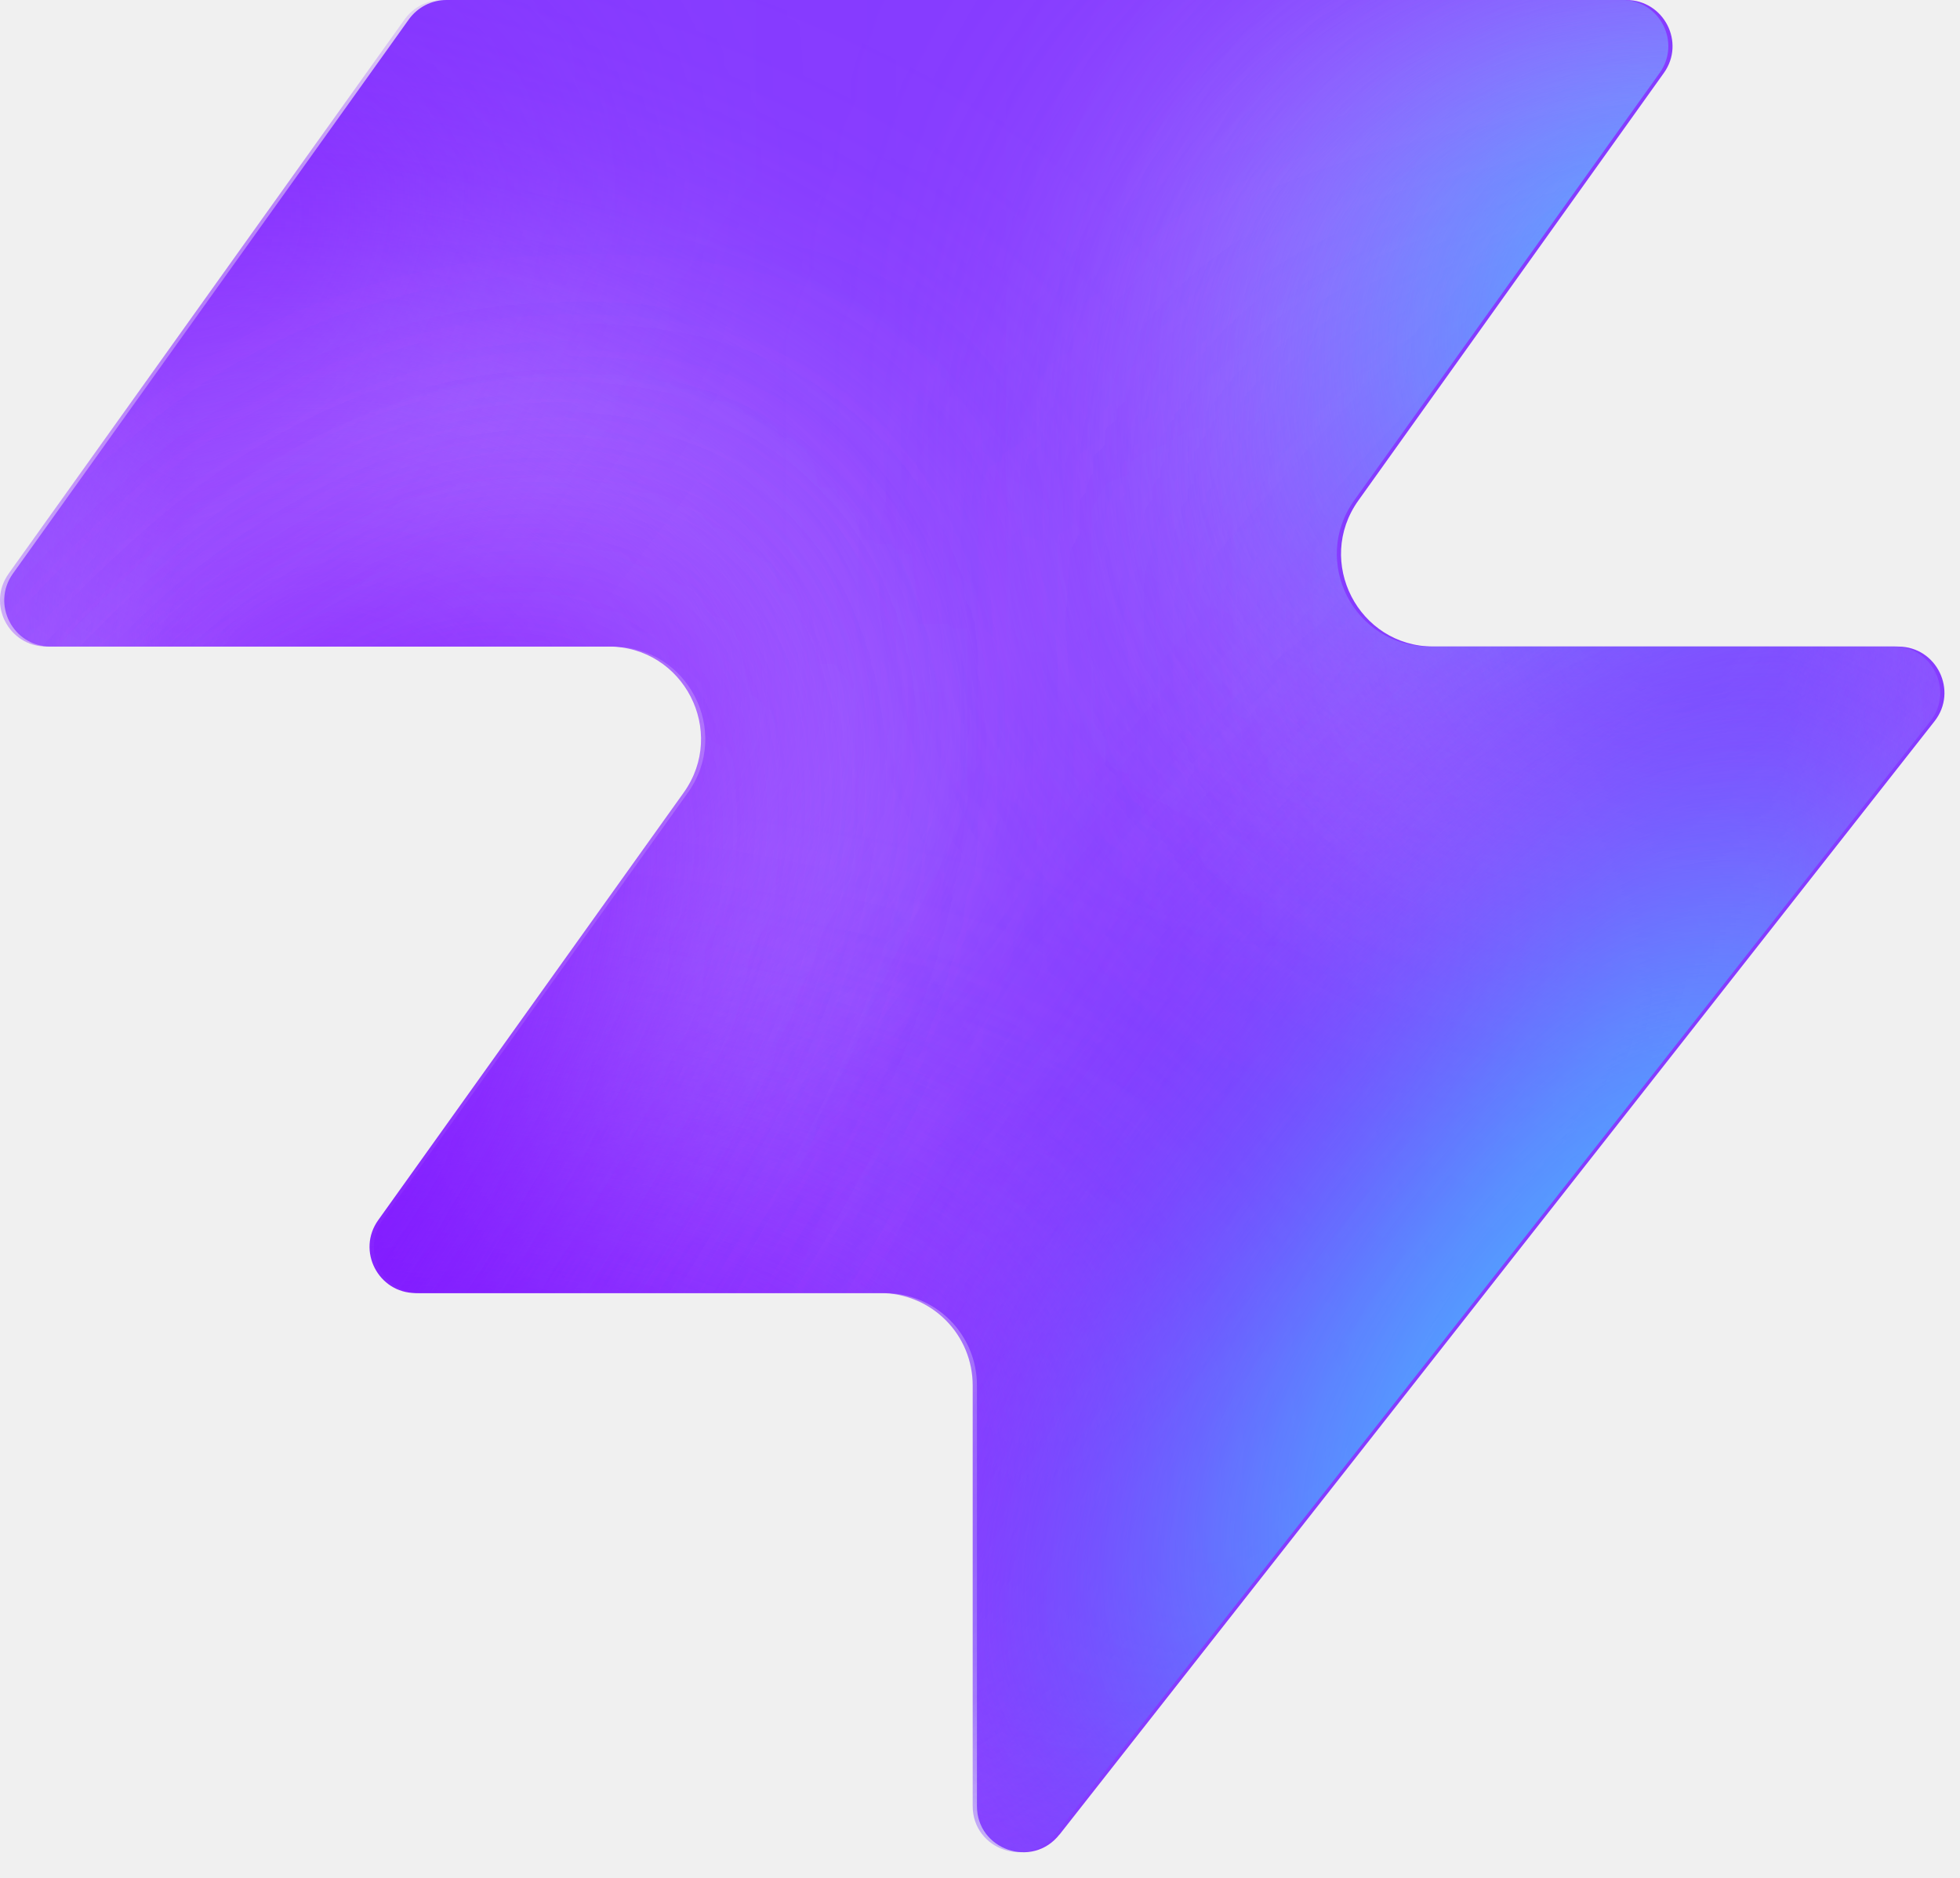
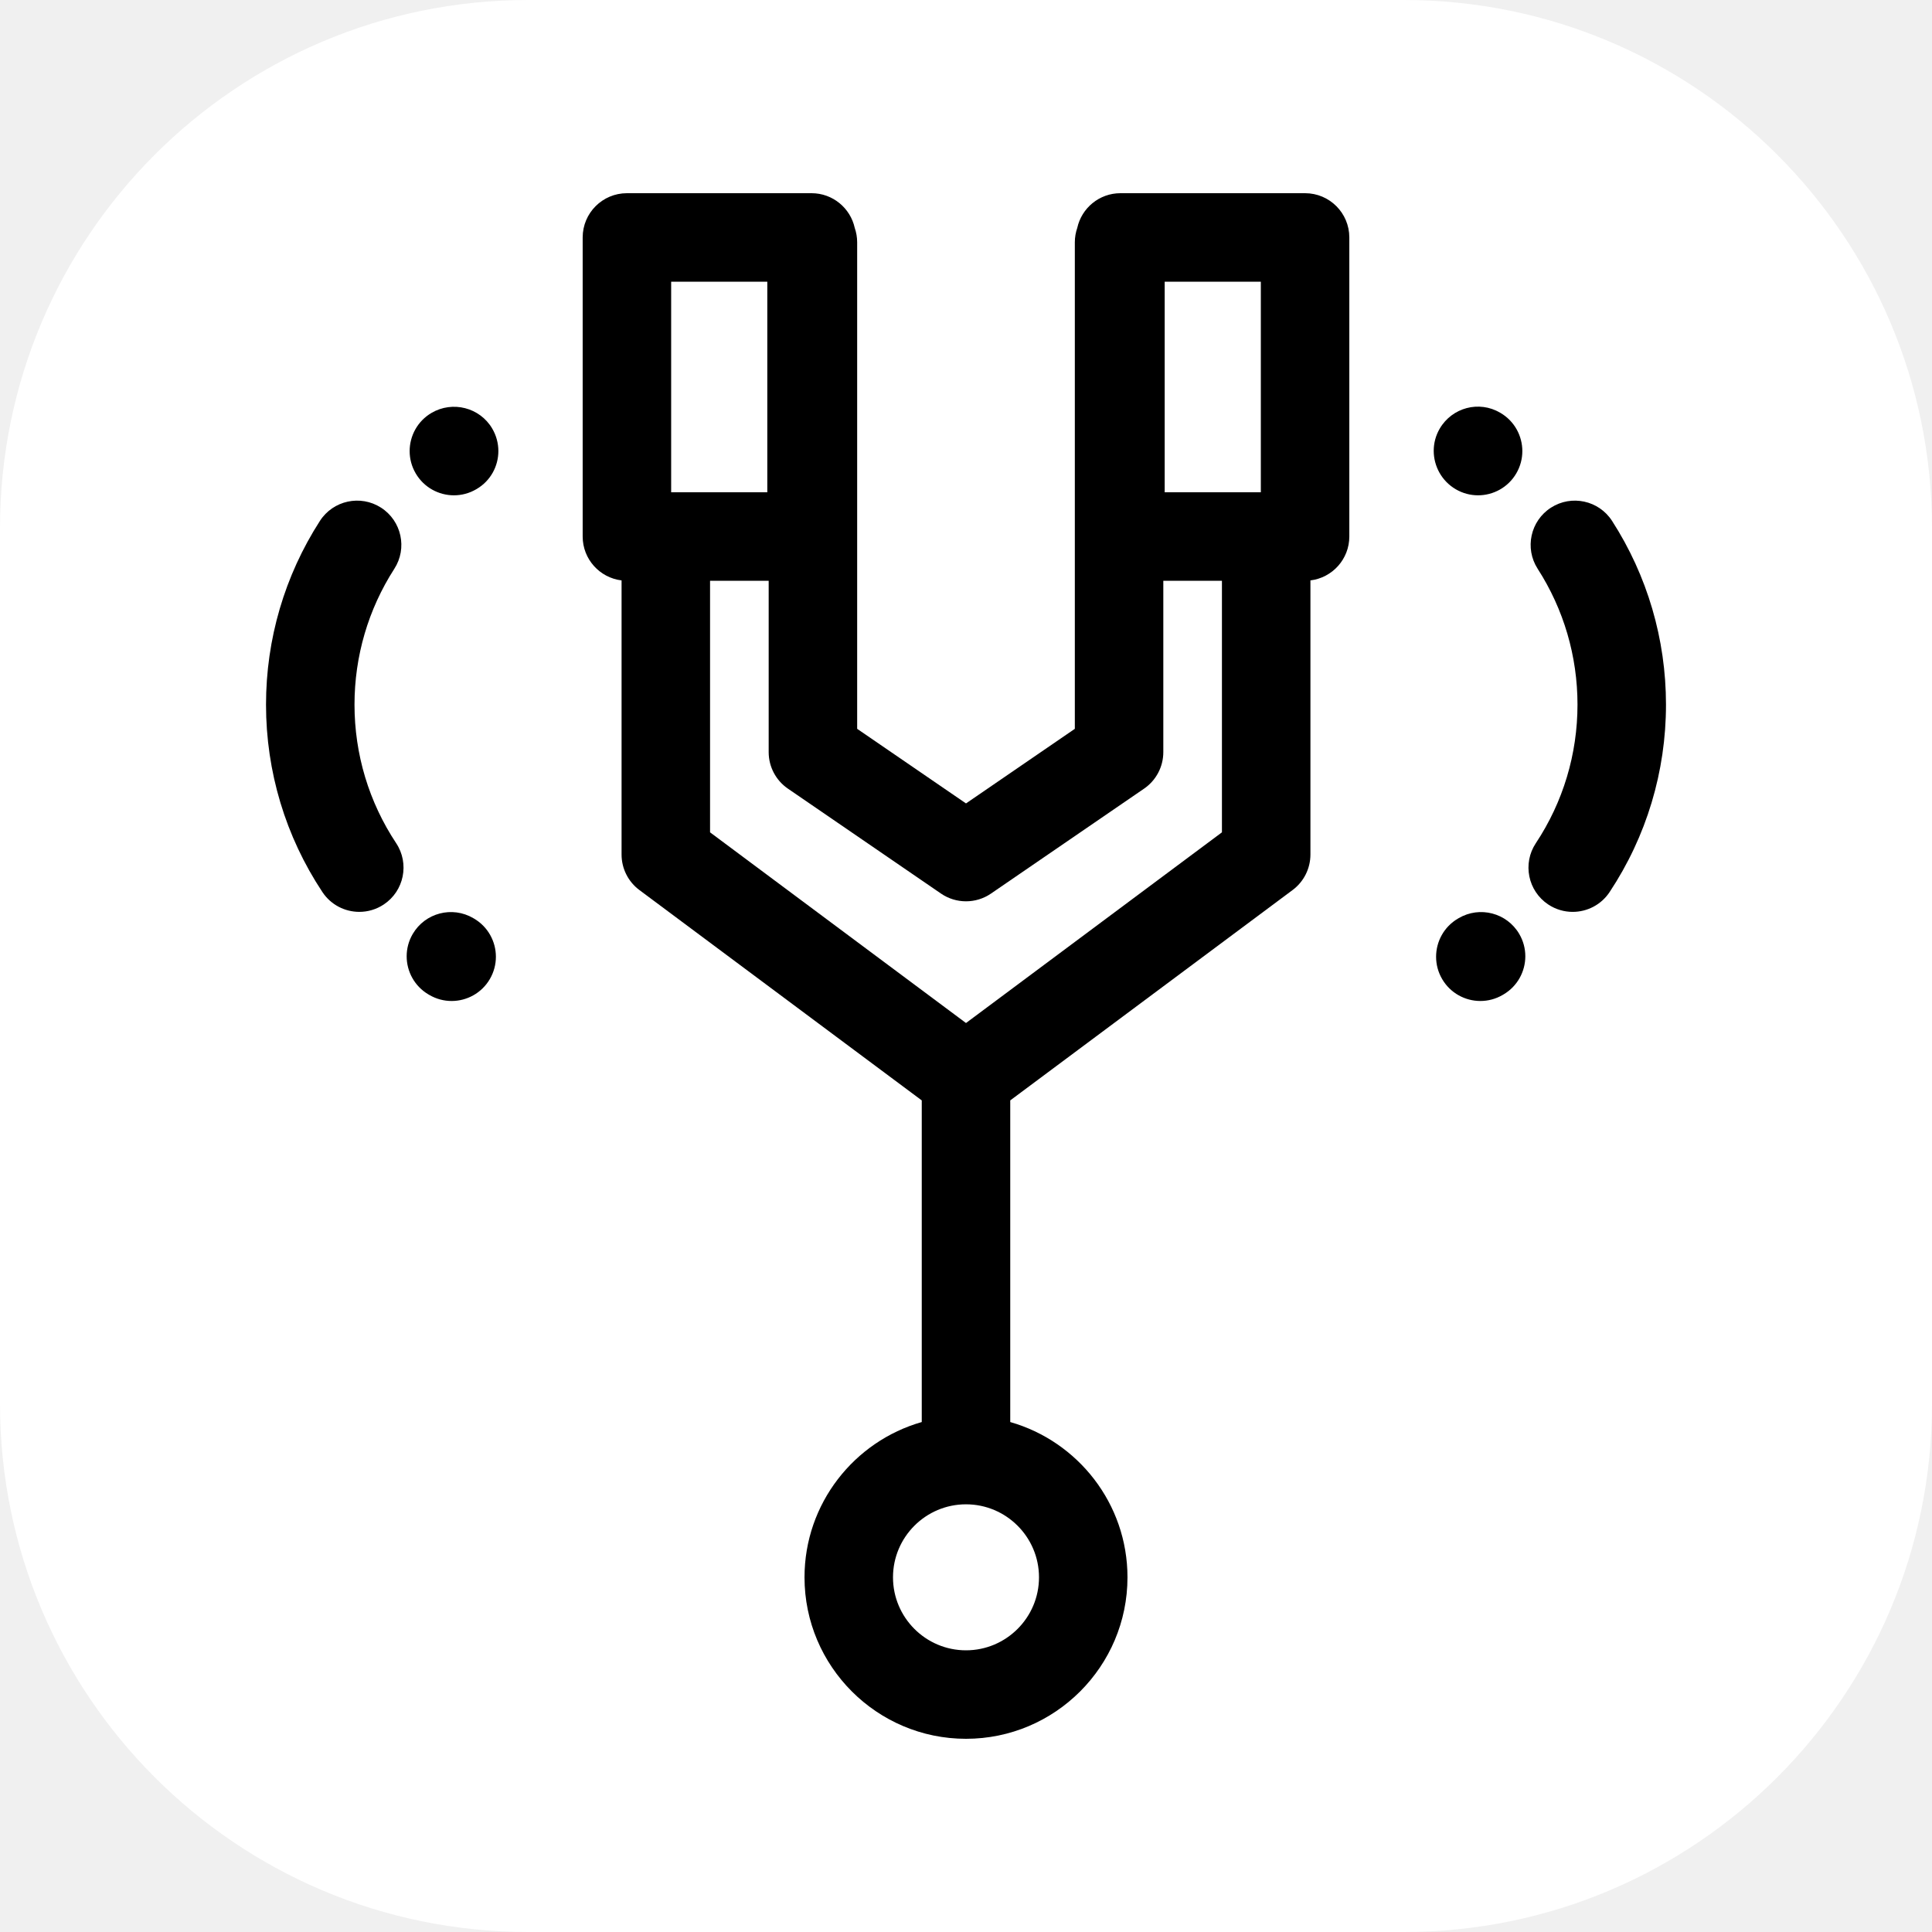
- <svg xmlns="http://www.w3.org/2000/svg" width="48" height="46" fill="none" viewBox="0 0 48 46">
-   <path fill="#863bff" d="M25.946 44.938c-.664.845-2.021.375-2.021-.698V33.937a2.26 2.26 0 0 0-2.262-2.262H10.287c-.92 0-1.456-1.04-.92-1.788l7.48-10.471c1.07-1.497 0-3.578-1.842-3.578H1.237c-.92 0-1.456-1.04-.92-1.788L10.013.474c.214-.297.556-.474.92-.474h28.894c.92 0 1.456 1.04.92 1.788l-7.48 10.471c-1.07 1.498 0 3.579 1.842 3.579h11.377c.943 0 1.473 1.088.89 1.83L25.947 44.94z" style="fill:#863bff;fill:color(display-p3 .525 .23 1);fill-opacity:1" />
-   <mask id="a" width="48" height="46" x="0" y="0" maskUnits="userSpaceOnUse" style="mask-type:alpha">
-     <path fill="#000" d="M25.842 44.938c-.664.844-2.021.375-2.021-.698V33.937a2.26 2.26 0 0 0-2.262-2.262H10.183c-.92 0-1.456-1.04-.92-1.788l7.48-10.471c1.07-1.498 0-3.579-1.842-3.579H1.133c-.92 0-1.456-1.04-.92-1.787L9.91.473c.214-.297.556-.474.92-.474h28.894c.92 0 1.456 1.04.92 1.788l-7.48 10.471c-1.07 1.498 0 3.578 1.842 3.578h11.377c.943 0 1.473 1.088.89 1.832L25.843 44.94z" style="fill:#000;fill-opacity:1" />
-   </mask>
-   <g mask="url(#a)">
-     <g filter="url(#b)">
-       <ellipse cx="5.508" cy="14.704" fill="#ede6ff" rx="5.508" ry="14.704" style="fill:#ede6ff;fill:color(display-p3 .927 .903 1);fill-opacity:1" transform="matrix(.00324 1 1 -.00324 -4.47 31.516)" />
-     </g>
-     <g filter="url(#c)">
-       <ellipse cx="10.399" cy="29.851" fill="#ede6ff" rx="10.399" ry="29.851" style="fill:#ede6ff;fill:color(display-p3 .927 .903 1);fill-opacity:1" transform="matrix(.00324 1 1 -.00324 -39.328 7.883)" />
-     </g>
-     <g filter="url(#d)">
-       <ellipse cx="5.508" cy="30.487" fill="#7e14ff" rx="5.508" ry="30.487" style="fill:#7e14ff;fill:color(display-p3 .492 .077 1);fill-opacity:1" transform="rotate(89.814 -25.913 -14.639)scale(1 -1)" />
-     </g>
-     <g filter="url(#e)">
-       <ellipse cx="5.508" cy="30.599" fill="#7e14ff" rx="5.508" ry="30.599" style="fill:#7e14ff;fill:color(display-p3 .492 .077 1);fill-opacity:1" transform="rotate(89.814 -32.644 -3.334)scale(1 -1)" />
-     </g>
-     <g filter="url(#f)">
-       <ellipse cx="5.508" cy="30.599" fill="#7e14ff" rx="5.508" ry="30.599" style="fill:#7e14ff;fill:color(display-p3 .492 .077 1);fill-opacity:1" transform="matrix(.00324 1 1 -.00324 -34.34 30.47)" />
-     </g>
-     <g filter="url(#g)">
-       <ellipse cx="14.072" cy="22.078" fill="#ede6ff" rx="14.072" ry="22.078" style="fill:#ede6ff;fill:color(display-p3 .927 .903 1);fill-opacity:1" transform="rotate(93.35 24.506 48.493)scale(-1 1)" />
-     </g>
-     <g filter="url(#h)">
-       <ellipse cx="3.47" cy="21.501" fill="#7e14ff" rx="3.47" ry="21.501" style="fill:#7e14ff;fill:color(display-p3 .492 .077 1);fill-opacity:1" transform="rotate(89.009 28.708 47.59)scale(-1 1)" />
-     </g>
-     <g filter="url(#i)">
-       <ellipse cx="3.47" cy="21.501" fill="#7e14ff" rx="3.47" ry="21.501" style="fill:#7e14ff;fill:color(display-p3 .492 .077 1);fill-opacity:1" transform="rotate(89.009 28.708 47.59)scale(-1 1)" />
-     </g>
-     <g filter="url(#j)">
-       <ellipse cx=".387" cy="8.972" fill="#7e14ff" rx="4.407" ry="29.108" style="fill:#7e14ff;fill:color(display-p3 .492 .077 1);fill-opacity:1" transform="rotate(39.51 .387 8.972)" />
-     </g>
-     <g filter="url(#k)">
-       <ellipse cx="47.523" cy="-6.092" fill="#7e14ff" rx="4.407" ry="29.108" style="fill:#7e14ff;fill:color(display-p3 .492 .077 1);fill-opacity:1" transform="rotate(37.892 47.523 -6.092)" />
-     </g>
-     <g filter="url(#l)">
-       <ellipse cx="41.412" cy="6.333" fill="#47bfff" rx="5.971" ry="9.665" style="fill:#47bfff;fill:color(display-p3 .28 .748 1);fill-opacity:1" transform="rotate(37.892 41.412 6.333)" />
-     </g>
-     <g filter="url(#m)">
-       <ellipse cx="-1.879" cy="38.332" fill="#7e14ff" rx="4.407" ry="29.108" style="fill:#7e14ff;fill:color(display-p3 .492 .077 1);fill-opacity:1" transform="rotate(37.892 -1.88 38.332)" />
-     </g>
-     <g filter="url(#n)">
-       <ellipse cx="-1.879" cy="38.332" fill="#7e14ff" rx="4.407" ry="29.108" style="fill:#7e14ff;fill:color(display-p3 .492 .077 1);fill-opacity:1" transform="rotate(37.892 -1.88 38.332)" />
-     </g>
-     <g filter="url(#o)">
-       <ellipse cx="35.651" cy="29.907" fill="#7e14ff" rx="4.407" ry="29.108" style="fill:#7e14ff;fill:color(display-p3 .492 .077 1);fill-opacity:1" transform="rotate(37.892 35.651 29.907)" />
-     </g>
-     <g filter="url(#p)">
-       <ellipse cx="38.418" cy="32.4" fill="#47bfff" rx="5.971" ry="15.297" style="fill:#47bfff;fill:color(display-p3 .28 .748 1);fill-opacity:1" transform="rotate(37.892 38.418 32.4)" />
-     </g>
+ <svg xmlns="http://www.w3.org/2000/svg" viewBox="0 0 512 512">
+   <rect x="0" y="0" width="512" height="512" rx="140" ry="140" fill="#ffffff" />
+   <g fill="#000000" transform="translate(256,256) scale(0.8) translate(-256,-256)">
+     <path d="M368.323,0H307.16c-7.005,0-12.853,4.918-14.303,11.487c-0.513,1.493-0.805,3.089-0.805,4.756v161.19L256,202.146       l-36.053-24.713V16.243c0-1.668-0.292-3.262-0.805-4.756C217.691,4.918,211.844,0,204.838,0h-61.164       c-8.094,0-14.656,6.561-14.656,14.656v99.073c0,7.493,5.628,13.662,12.885,14.539v90.812c0,4.63,2.188,8.987,5.899,11.752       l93.541,69.69V407.07c-22.391,6.39-38.838,27.022-38.838,51.436c0,29.496,23.997,53.494,53.494,53.494       s53.494-23.997,53.494-53.494c0-24.414-16.447-45.046-38.838-51.436V300.521l93.541-69.69c3.712-2.766,5.899-7.123,5.899-11.752       v-90.812c7.258-0.876,12.885-7.045,12.885-14.539V14.656C382.979,6.561,376.418,0,368.323,0z M158.329,29.312h31.851v69.762       h-31.851V29.312z M280.181,458.506c0,13.334-10.848,24.182-24.182,24.182s-24.182-10.848-24.182-24.182       c0-13.334,10.848-24.182,24.182-24.182S280.181,445.173,280.181,458.506z M255.999,274.888l-84.784-63.166v-83.337h19.419v56.771       c0,4.833,2.383,9.356,6.369,12.088l50.709,34.759c4.993,3.424,11.578,3.424,16.573,0l50.709-34.759       c3.986-2.732,6.369-7.255,6.369-12.088v-56.771h19.419v83.337h0L255.999,274.888z M353.668,99.073h-31.851V29.312h31.851V99.073z" />
+     <path d="M433.052,72.778l-0.114-0.066c-6.982-4.096-15.904-1.722-19.999,5.258c-1.357,2.316-2.002,4.854-2.002,7.36       c0,5.059,2.617,9.994,7.285,12.732c2.33,1.367,4.882,2.017,7.401,2.017c5.03,0,9.926-2.591,12.655-7.243       c1.366-2.329,2.015-4.879,2.017-7.397C440.297,80.408,437.706,75.508,433.052,72.778z" />
+     <path d="M470.024,108.564c-4.382-6.806-13.451-8.77-20.256-4.389c-6.806,4.382-8.771,13.451-4.389,20.256       c8.626,13.4,13.187,28.951,13.187,44.973c0,16.419-4.772,32.294-13.8,45.911c-4.473,6.746-2.629,15.841,4.117,20.313       c2.492,1.652,5.304,2.443,8.086,2.443c4.748,0,9.408-2.304,12.229-6.558c12.221-18.433,18.682-39.909,18.682-62.107       C487.877,147.744,481.702,126.705,470.024,108.564z" />
+     <path d="M439.266,245.376c-4.096-6.981-13.073-9.321-20.058-5.226l-0.243,0.142c-4.653,2.73-7.244,7.63-7.241,12.661       c0,2.518,0.651,5.068,2.017,7.395c2.729,4.652,7.625,7.243,12.655,7.243c2.519,0,5.072-0.649,7.401-2.017l0.243-0.142       c4.653-2.729,7.244-7.63,7.243-12.66C441.283,250.255,440.632,247.705,439.266,245.376z" />
+     <path d="M99.06,77.973c-4.096-6.984-13.133-9.289-20.115-5.194c-4.653,2.73-7.244,7.63-7.243,12.661       c0,2.518,0.651,5.068,2.017,7.397c2.729,4.652,7.625,7.243,12.655,7.243c2.519,0,5.072-0.651,7.401-2.017l0.114-0.066       c4.637-2.719,7.2-7.579,7.202-12.581C101.091,82.886,100.435,80.32,99.06,77.973z" />
+     <path d="M67.234,215.313c-9.029-13.614-13.801-29.489-13.801-45.909c0-16.022,4.559-31.573,13.187-44.973       c4.382-6.806,2.417-15.875-4.389-20.256c-6.806-4.381-15.875-2.417-20.257,4.389c-11.679,18.141-17.852,39.178-17.852,60.839       c0,22.198,6.46,43.674,18.682,62.107c2.821,4.255,7.48,6.558,12.229,6.558c2.78,0,5.593-0.791,8.086-2.443       C69.863,231.153,71.705,222.059,67.234,215.313z" />
+     <path d="M93.031,240.293l-0.243-0.142c-6.984-4.096-15.962-1.754-20.058,5.226c-1.367,2.332-2.017,4.886-2.017,7.407       c0.001,5.027,2.593,9.922,7.243,12.649l0.243,0.142c2.329,1.367,4.882,2.017,7.401,2.017c5.03,0,9.926-2.591,12.655-7.243       c1.367-2.332,2.018-4.886,2.017-7.407C100.272,247.914,97.681,243.021,93.031,240.293z" />
  </g>
-   <defs>
-     <filter id="b" width="60.045" height="41.654" x="-19.77" y="16.149" color-interpolation-filters="sRGB" filterUnits="userSpaceOnUse">
-       <feFlood flood-opacity="0" result="BackgroundImageFix" />
-       <feBlend in="SourceGraphic" in2="BackgroundImageFix" result="shape" />
-       <feGaussianBlur result="effect1_foregroundBlur_2002_17158" stdDeviation="7.659" />
-     </filter>
-     <filter id="c" width="90.34" height="51.437" x="-54.613" y="-7.533" color-interpolation-filters="sRGB" filterUnits="userSpaceOnUse">
-       <feFlood flood-opacity="0" result="BackgroundImageFix" />
-       <feBlend in="SourceGraphic" in2="BackgroundImageFix" result="shape" />
-       <feGaussianBlur result="effect1_foregroundBlur_2002_17158" stdDeviation="7.659" />
-     </filter>
-     <filter id="d" width="79.355" height="29.4" x="-49.64" y="2.03" color-interpolation-filters="sRGB" filterUnits="userSpaceOnUse">
-       <feFlood flood-opacity="0" result="BackgroundImageFix" />
-       <feBlend in="SourceGraphic" in2="BackgroundImageFix" result="shape" />
-       <feGaussianBlur result="effect1_foregroundBlur_2002_17158" stdDeviation="4.596" />
-     </filter>
-     <filter id="e" width="79.579" height="29.4" x="-45.045" y="20.029" color-interpolation-filters="sRGB" filterUnits="userSpaceOnUse">
-       <feFlood flood-opacity="0" result="BackgroundImageFix" />
-       <feBlend in="SourceGraphic" in2="BackgroundImageFix" result="shape" />
-       <feGaussianBlur result="effect1_foregroundBlur_2002_17158" stdDeviation="4.596" />
-     </filter>
-     <filter id="f" width="79.579" height="29.4" x="-43.513" y="21.178" color-interpolation-filters="sRGB" filterUnits="userSpaceOnUse">
-       <feFlood flood-opacity="0" result="BackgroundImageFix" />
-       <feBlend in="SourceGraphic" in2="BackgroundImageFix" result="shape" />
-       <feGaussianBlur result="effect1_foregroundBlur_2002_17158" stdDeviation="4.596" />
-     </filter>
-     <filter id="g" width="74.749" height="58.852" x="15.756" y="-17.901" color-interpolation-filters="sRGB" filterUnits="userSpaceOnUse">
-       <feFlood flood-opacity="0" result="BackgroundImageFix" />
-       <feBlend in="SourceGraphic" in2="BackgroundImageFix" result="shape" />
-       <feGaussianBlur result="effect1_foregroundBlur_2002_17158" stdDeviation="7.659" />
-     </filter>
-     <filter id="h" width="61.377" height="25.362" x="23.548" y="2.284" color-interpolation-filters="sRGB" filterUnits="userSpaceOnUse">
-       <feFlood flood-opacity="0" result="BackgroundImageFix" />
-       <feBlend in="SourceGraphic" in2="BackgroundImageFix" result="shape" />
-       <feGaussianBlur result="effect1_foregroundBlur_2002_17158" stdDeviation="4.596" />
-     </filter>
-     <filter id="i" width="61.377" height="25.362" x="23.548" y="2.284" color-interpolation-filters="sRGB" filterUnits="userSpaceOnUse">
-       <feFlood flood-opacity="0" result="BackgroundImageFix" />
-       <feBlend in="SourceGraphic" in2="BackgroundImageFix" result="shape" />
-       <feGaussianBlur result="effect1_foregroundBlur_2002_17158" stdDeviation="4.596" />
-     </filter>
-     <filter id="j" width="56.045" height="63.649" x="-27.636" y="-22.853" color-interpolation-filters="sRGB" filterUnits="userSpaceOnUse">
-       <feFlood flood-opacity="0" result="BackgroundImageFix" />
-       <feBlend in="SourceGraphic" in2="BackgroundImageFix" result="shape" />
-       <feGaussianBlur result="effect1_foregroundBlur_2002_17158" stdDeviation="4.596" />
-     </filter>
-     <filter id="k" width="54.814" height="64.646" x="20.116" y="-38.415" color-interpolation-filters="sRGB" filterUnits="userSpaceOnUse">
-       <feFlood flood-opacity="0" result="BackgroundImageFix" />
-       <feBlend in="SourceGraphic" in2="BackgroundImageFix" result="shape" />
-       <feGaussianBlur result="effect1_foregroundBlur_2002_17158" stdDeviation="4.596" />
-     </filter>
-     <filter id="l" width="33.541" height="35.313" x="24.641" y="-11.323" color-interpolation-filters="sRGB" filterUnits="userSpaceOnUse">
-       <feFlood flood-opacity="0" result="BackgroundImageFix" />
-       <feBlend in="SourceGraphic" in2="BackgroundImageFix" result="shape" />
-       <feGaussianBlur result="effect1_foregroundBlur_2002_17158" stdDeviation="4.596" />
-     </filter>
-     <filter id="m" width="54.814" height="64.646" x="-29.286" y="6.009" color-interpolation-filters="sRGB" filterUnits="userSpaceOnUse">
-       <feFlood flood-opacity="0" result="BackgroundImageFix" />
-       <feBlend in="SourceGraphic" in2="BackgroundImageFix" result="shape" />
-       <feGaussianBlur result="effect1_foregroundBlur_2002_17158" stdDeviation="4.596" />
-     </filter>
-     <filter id="n" width="54.814" height="64.646" x="-29.286" y="6.009" color-interpolation-filters="sRGB" filterUnits="userSpaceOnUse">
-       <feFlood flood-opacity="0" result="BackgroundImageFix" />
-       <feBlend in="SourceGraphic" in2="BackgroundImageFix" result="shape" />
-       <feGaussianBlur result="effect1_foregroundBlur_2002_17158" stdDeviation="4.596" />
-     </filter>
-     <filter id="o" width="54.814" height="64.646" x="8.244" y="-2.416" color-interpolation-filters="sRGB" filterUnits="userSpaceOnUse">
-       <feFlood flood-opacity="0" result="BackgroundImageFix" />
-       <feBlend in="SourceGraphic" in2="BackgroundImageFix" result="shape" />
-       <feGaussianBlur result="effect1_foregroundBlur_2002_17158" stdDeviation="4.596" />
-     </filter>
-     <filter id="p" width="39.409" height="43.623" x="18.713" y="10.588" color-interpolation-filters="sRGB" filterUnits="userSpaceOnUse">
-       <feFlood flood-opacity="0" result="BackgroundImageFix" />
-       <feBlend in="SourceGraphic" in2="BackgroundImageFix" result="shape" />
-       <feGaussianBlur result="effect1_foregroundBlur_2002_17158" stdDeviation="4.596" />
-     </filter>
-   </defs>
</svg>
